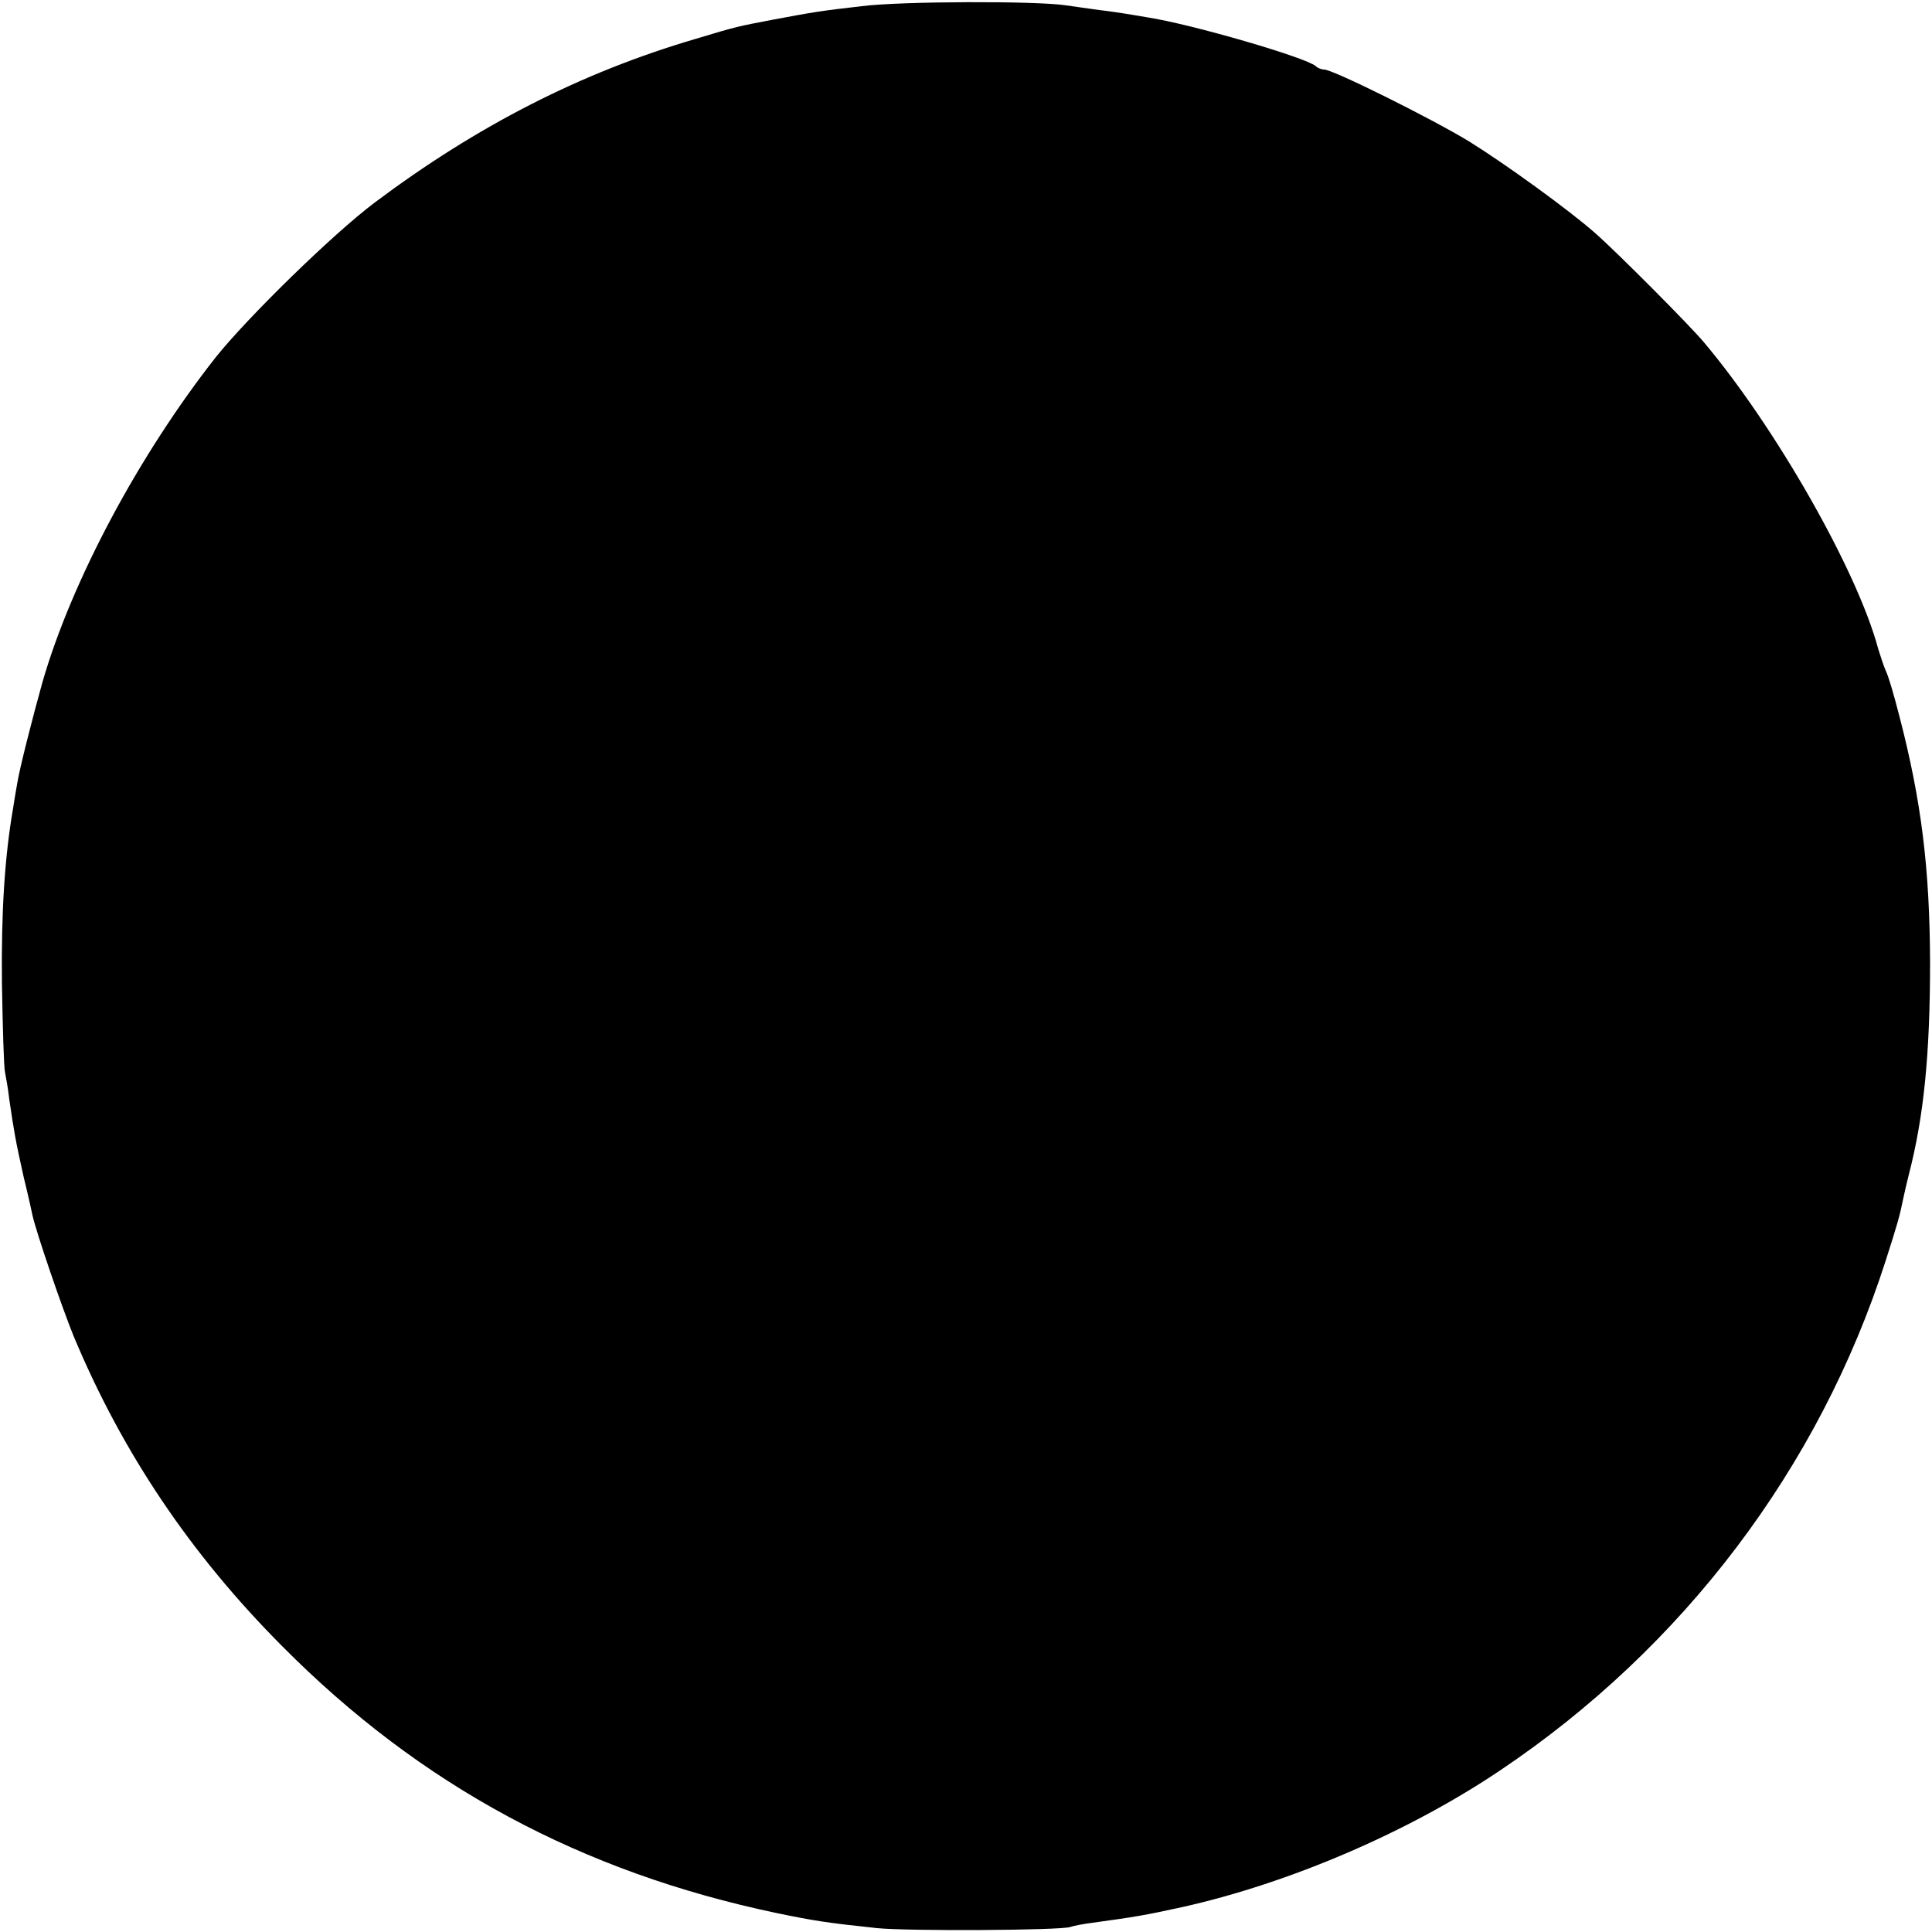
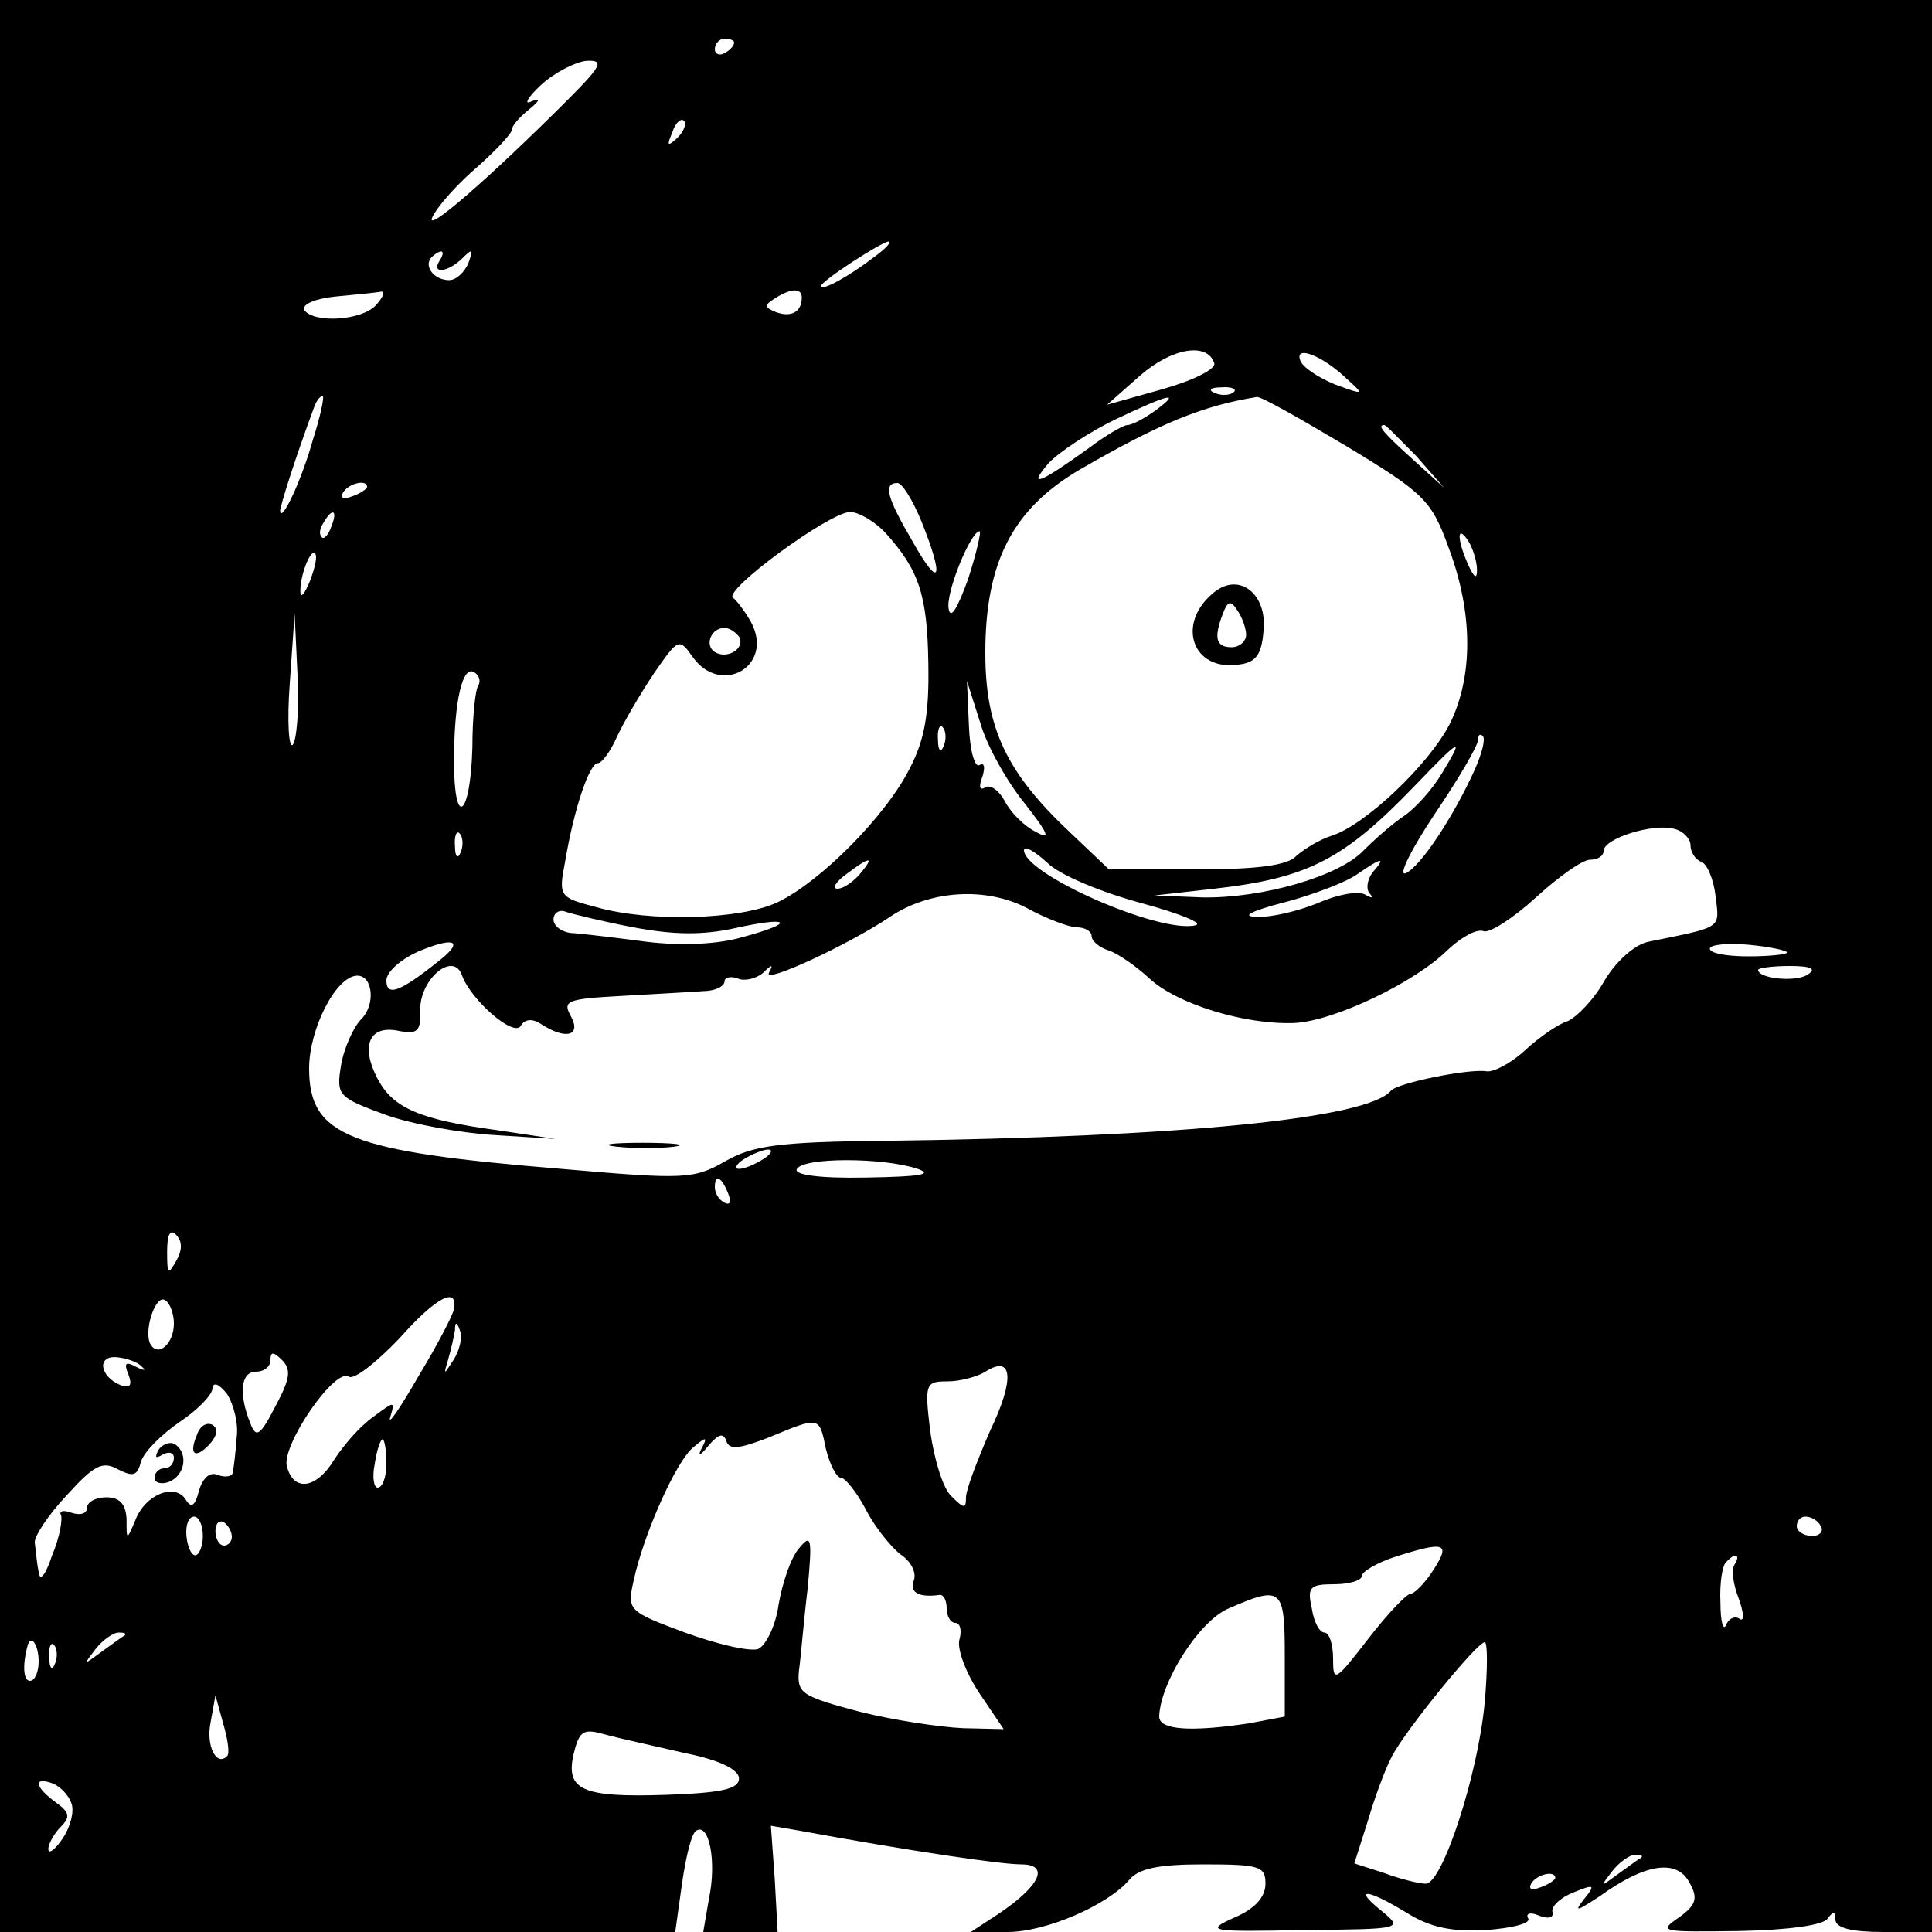
- <svg xmlns="http://www.w3.org/2000/svg" version="1.0" width="500pt" height="500pt" viewBox="0 0 500 500" preserveAspectRatio="xMidYMid meet">
-   <g transform="translate(0,500) scale(0.1,-0.1)" fill="#000000" stroke="none">
-     <path d="M2230 4984 c-106 -12 -129 -16 -230 -35 -89 -17 -92 -17 -201 -50 -296 -87 -565 -225 -829 -423 -108 -81 -329 -297 -412 -401 -198 -252 -372 -577 -448 -840 -26 -93 -59 -223 -65 -260 -4 -22 -9 -52 -11 -66 -22 -127 -31 -269 -29 -454 2 -115 5 -219 8 -230 2 -11 8 -42 11 -70 12 -82 16 -106 37 -200 12 -49 22 -94 23 -100 10 -45 76 -238 107 -314 125 -299 301 -562 539 -801 358 -361 775 -585 1280 -691 97 -20 128 -25 260 -39 80 -8 475 -6 500 3 8 3 34 8 58 11 109 15 134 19 234 41 276 62 582 193 820 353 474 318 826 783 998 1319 31 97 36 114 46 163 3 14 9 41 14 60 39 151 55 312 55 550 -1 242 -22 415 -79 635 -16 62 -28 103 -36 120 -5 11 -13 36 -19 55 -54 203 -267 576 -452 795 -37 44 -224 232 -281 282 -68 60 -234 180 -326 237 -97 59 -352 186 -375 186 -7 0 -17 4 -22 9 -25 22 -319 108 -435 126 -25 4 -52 9 -60 10 -8 1 -37 6 -65 9 -27 4 -66 9 -85 12 -75 12 -429 11 -530 -2z" />
+ <svg xmlns="http://www.w3.org/2000/svg" version="1.0" width="200pt" height="200pt" viewBox="0 0 200 200" preserveAspectRatio="xMidYMid meet">
+   <g transform="translate(0,200) scale(0.1,-0.1)" fill="#000000" stroke="none">
+     <path d="M0 1000 l0 -1000 350 0 349 0 7 50 c4 28 10 53 15 55 13 8 21 -32 13 -70 l-6 -35 38 0 39 0 -3 55 -4 55 29 -5 c114 -21 209 -35 230 -35 30 0 20 -22 -23 -51 l-29 -19 38 0 c40 0 104 28 126 54 10 12 31 16 77 16 58 0 64 -2 64 -20 0 -14 -11 -26 -32 -35 -31 -14 -27 -15 71 -13 103 1 104 1 81 20 -30 24 -15 23 26 -2 24 -15 46 -20 82 -18 28 2 47 7 44 12 -3 5 2 7 11 3 10 -4 16 -2 14 4 -1 6 9 15 22 20 22 9 23 8 10 -8 -10 -13 -6 -11 17 4 47 34 80 39 93 14 9 -16 7 -23 -11 -36 -22 -15 -18 -15 62 -14 51 1 88 6 92 13 6 8 8 7 8 -1 0 -9 17 -13 50 -13 l50 0 0 1000 0 1000 -1000 0 -1000 0 0 -1000z m760 956 c0 -3 -4 -8 -10 -11 -5 -3 -10 -1 -10 4 0 6 5 11 10 11 6 0 10 -2 10 -4z m-173 -60 c-80 -80 -150 -141 -139 -120 6 12 27 35 47 52 19 17 35 34 35 38 0 4 8 13 18 21 11 9 12 12 2 8 -8 -4 -4 4 10 17 14 13 36 24 47 25 19 1 16 -5 -20 -41z m114 -39 c-10 -9 -11 -8 -5 6 3 10 9 15 12 12 3 -3 0 -11 -7 -18z m204 -123 c-26 -20 -55 -36 -55 -30 0 5 63 46 70 46 3 -1 -4 -8 -15 -16z m-450 -4 c-9 -14 9 -12 24 3 10 10 11 9 6 -5 -4 -10 -13 -18 -20 -18 -16 0 -27 15 -18 24 10 9 15 7 8 -4z m-65 -45 c-14 -17 -65 -20 -75 -6 -3 6 12 12 32 14 21 2 42 4 47 5 5 1 3 -5 -4 -13z m440 7 c0 -15 -11 -21 -27 -15 -12 5 -12 7 -1 14 17 11 28 11 28 1z m427 -68 c2 -6 -22 -18 -54 -27 l-57 -16 34 30 c33 29 70 35 77 13z m137 -16 c19 -17 18 -17 -12 -6 -17 7 -34 18 -36 25 -6 16 23 5 48 -19z m-117 -14 c-3 -3 -12 -4 -19 -1 -8 3 -5 6 6 6 11 1 17 -2 13 -5z m-953 -49 c-12 -43 -33 -87 -34 -74 0 5 15 53 35 107 2 6 6 12 9 12 2 0 -2 -20 -10 -45z m872 30 c-11 -8 -24 -15 -29 -15 -4 0 -23 -11 -40 -24 -50 -36 -64 -42 -42 -16 11 12 43 33 70 46 57 27 68 29 41 9z m198 -37 c81 -49 88 -56 106 -106 25 -67 25 -132 1 -181 -22 -43 -88 -105 -122 -116 -13 -4 -29 -14 -37 -21 -9 -10 -41 -14 -104 -14 l-90 0 -40 38 c-66 62 -88 108 -88 186 0 94 28 149 98 190 83 48 127 66 183 75 4 1 46 -23 93 -51z m72 -10 l29 -33 -32 29 c-31 28 -38 36 -30 36 2 0 16 -15 33 -32z m-1086 -32 c0 -2 -7 -7 -16 -10 -8 -3 -12 -2 -9 4 6 10 25 14 25 6z m574 -36 c24 -60 19 -71 -9 -21 -27 46 -31 61 -16 61 5 0 16 -18 25 -40z m-611 -5 c-3 -9 -8 -14 -10 -11 -3 3 -2 9 2 15 9 16 15 13 8 -4z m574 -7 c34 -38 43 -63 44 -135 1 -52 -4 -79 -19 -108 -25 -50 -93 -118 -137 -139 -38 -18 -132 -21 -188 -5 -38 10 -39 11 -32 47 9 54 25 102 34 102 4 0 13 12 20 28 7 15 24 44 38 65 25 36 26 37 40 17 29 -41 84 -10 61 35 -6 11 -15 23 -19 26 -12 7 100 89 121 89 9 0 26 -10 37 -22z m85 -48 c-11 -30 -18 -42 -20 -30 -3 17 23 80 32 80 2 0 -3 -22 -12 -50z m527 10 c0 -10 -3 -8 -9 5 -12 27 -12 43 0 25 5 -8 9 -22 9 -30z m-1208 -11 c-5 -13 -10 -19 -10 -12 -1 15 10 45 15 40 3 -2 0 -15 -5 -28z m-18 -170 c-4 -4 -6 24 -3 64 l5 72 3 -64 c2 -35 -1 -68 -5 -72z m462 112 c7 -12 -12 -24 -25 -16 -11 7 -4 25 10 25 5 0 11 -4 15 -9z m-270 -51 c-3 -4 -6 -33 -6 -64 -2 -72 -19 -85 -19 -14 0 63 9 100 21 92 5 -3 7 -9 4 -14z m566 -122 c25 -32 27 -38 11 -29 -12 6 -26 20 -32 32 -6 11 -15 17 -20 14 -6 -4 -7 1 -3 11 3 10 2 15 -3 12 -5 -3 -10 15 -11 41 l-2 46 14 -44 c7 -24 28 -61 46 -83z m-84 60 c-3 -8 -6 -5 -6 6 -1 11 2 17 5 13 3 -3 4 -12 1 -19z m550 -24 c-22 -49 -57 -102 -72 -108 -8 -3 6 25 30 61 25 37 45 71 45 77 0 5 2 7 5 4 3 -3 -1 -18 -8 -34z m-34 -4 c-10 -17 -28 -37 -40 -45 -12 -8 -30 -24 -41 -35 -25 -27 -105 -50 -167 -49 l-50 2 62 7 c97 11 134 30 208 107 48 50 51 51 28 13z m257 -75 c0 -7 5 -15 11 -17 6 -2 13 -18 15 -36 4 -34 8 -31 -70 -47 -14 -3 -33 -20 -45 -40 -11 -20 -29 -38 -38 -42 -10 -3 -30 -17 -44 -30 -15 -14 -33 -23 -40 -22 -18 3 -92 -12 -99 -20 -24 -29 -216 -48 -525 -52 -109 -1 -136 -5 -164 -21 -33 -19 -43 -19 -170 -8 -220 18 -261 34 -261 104 0 41 28 96 50 96 16 0 19 -30 4 -45 -8 -8 -18 -30 -21 -48 -5 -31 -3 -33 46 -51 28 -10 79 -19 113 -21 l63 -4 -60 9 c-81 11 -108 23 -124 53 -18 34 -9 56 21 50 20 -4 24 -1 23 22 0 32 34 60 43 36 9 -26 54 -65 61 -53 4 7 12 8 21 2 26 -17 42 -12 31 8 -9 16 -4 18 52 21 34 2 72 4 85 5 12 0 22 5 22 10 0 4 6 6 14 3 7 -3 19 0 26 6 9 9 11 9 6 0 -6 -12 82 29 124 57 42 29 101 32 143 10 20 -11 44 -20 52 -20 8 0 15 -4 15 -9 0 -5 8 -12 18 -15 9 -3 28 -16 42 -29 28 -26 98 -48 150 -46 41 2 125 42 159 76 14 13 30 22 37 19 6 -2 30 13 54 35 23 21 48 39 56 39 8 0 14 4 14 9 0 13 51 29 73 23 9 -2 17 -10 17 -17z m-1273 -7 c-3 -8 -6 -5 -6 6 -1 11 2 17 5 13 3 -3 4 -12 1 -19z m705 -53 c40 -11 65 -21 55 -23 -38 -8 -177 53 -177 78 0 5 11 -1 24 -13 13 -13 57 -31 98 -42z m-292 30 c-7 -8 -17 -15 -23 -15 -6 0 -2 7 9 15 25 19 30 19 14 0z m531 2 c-6 -8 -7 -18 -3 -22 4 -5 2 -5 -5 -1 -7 4 -29 0 -49 -9 -20 -8 -48 -15 -63 -14 -17 0 -6 6 29 15 30 8 64 21 75 29 26 18 30 18 16 2z m-765 -57 c42 -8 72 -8 104 -1 58 13 65 6 9 -9 -27 -8 -65 -9 -99 -5 -30 4 -64 8 -76 9 -11 0 -21 7 -21 14 0 7 6 11 13 8 6 -2 38 -10 70 -16z m-202 -35 c-40 -32 -54 -37 -54 -20 0 9 15 22 33 30 38 16 48 11 21 -10z m1396 9 c0 -2 -18 -4 -40 -4 -22 0 -40 3 -40 8 0 4 18 6 40 4 22 -2 40 -6 40 -8z m21 -23 c-12 -8 -51 -4 -51 5 0 2 15 4 33 4 22 0 28 -3 18 -9z m-1081 -191 c-8 -5 -19 -10 -25 -10 -5 0 -3 5 5 10 8 5 20 10 25 10 6 0 3 -5 -5 -10z m160 -10 c17 -6 1 -8 -53 -9 -50 -1 -76 3 -72 9 7 12 89 12 125 0z m-196 -26 c3 -8 2 -12 -4 -9 -6 3 -10 10 -10 16 0 14 7 11 14 -7z m-572 -70 c-8 -14 -9 -13 -9 10 0 18 3 24 9 18 7 -7 7 -16 0 -28z m-2 -64 c0 -21 -16 -35 -24 -22 -8 13 5 53 15 46 5 -3 9 -14 9 -24z m290 15 c-1 -6 -17 -37 -37 -70 -19 -33 -32 -52 -29 -42 5 17 5 17 -18 0 -14 -10 -31 -30 -40 -44 -18 -30 -42 -34 -49 -7 -6 21 49 102 64 93 5 -4 28 14 52 39 38 43 61 55 57 31z m0 -52 c-11 -17 -11 -17 -6 0 3 10 6 24 7 30 0 9 2 9 5 0 3 -7 0 -20 -6 -30z m-323 -8 c5 -4 2 -4 -6 0 -11 6 -13 4 -8 -8 4 -11 2 -14 -8 -11 -22 9 -25 31 -4 29 10 -1 22 -5 26 -10z m138 -41 c-16 -31 -20 -33 -26 -17 -12 30 -10 53 6 53 8 0 15 5 15 12 0 9 3 9 12 0 10 -10 8 -20 -7 -48z m740 -25 c-13 -30 -25 -61 -25 -69 0 -12 -2 -12 -15 1 -9 8 -18 39 -22 67 -6 50 -5 52 18 52 13 0 31 5 39 10 28 18 31 -7 5 -61z m-780 -7 c-1 -15 -3 -31 -4 -36 0 -4 -7 -6 -15 -3 -9 4 -16 -3 -20 -16 -4 -16 -8 -19 -14 -9 -11 17 -42 5 -52 -22 -9 -21 -9 -21 -9 2 -1 15 -7 22 -21 22 -11 0 -20 -5 -20 -11 0 -6 -7 -8 -16 -5 -8 3 -13 2 -11 -2 2 -4 -1 -23 -9 -42 -7 -21 -13 -28 -14 -17 -2 9 -3 23 -4 30 -1 6 14 29 33 49 28 31 37 36 53 27 16 -8 20 -7 24 8 3 10 21 28 40 41 18 12 34 28 34 35 1 7 7 4 15 -6 7 -11 12 -31 10 -45z m610 -12 c4 -16 11 -30 16 -30 4 0 16 -15 25 -32 9 -18 26 -39 36 -47 11 -7 17 -19 14 -27 -5 -13 6 -18 27 -15 4 0 7 -6 7 -14 0 -8 4 -15 9 -15 5 0 7 -8 4 -18 -2 -10 7 -34 21 -55 l25 -37 -42 1 c-23 1 -71 8 -107 17 -60 16 -65 19 -63 42 2 14 5 52 9 85 5 53 4 58 -9 42 -8 -9 -17 -35 -21 -58 -3 -22 -13 -42 -21 -46 -9 -3 -43 5 -76 17 -59 22 -60 23 -53 54 10 47 44 124 62 138 13 11 15 11 8 -2 -4 -8 -1 -7 7 3 11 13 16 14 19 5 3 -9 13 -8 44 4 53 22 52 22 59 -12z m-455 -15 c0 -14 -4 -25 -9 -25 -4 0 -6 11 -3 25 2 14 6 25 8 25 2 0 4 -11 4 -25z m-190 -75 c0 -11 -4 -20 -8 -20 -4 0 -8 9 -9 20 -1 11 2 20 8 20 5 0 9 -9 9 -20z m30 -1 c0 -5 -4 -9 -8 -9 -5 0 -9 7 -9 15 0 8 4 12 9 9 4 -3 8 -9 8 -15z m1645 11 c3 -5 -1 -10 -9 -10 -9 0 -16 5 -16 10 0 6 4 10 9 10 6 0 13 -4 16 -10z m-401 -45 c-9 -14 -20 -25 -24 -25 -4 0 -24 -21 -44 -47 -34 -44 -36 -45 -36 -20 0 15 -4 27 -9 27 -5 0 -11 11 -13 25 -5 22 -2 25 23 25 16 0 29 4 29 9 0 4 15 13 33 19 53 17 59 15 41 -13z m312 6 c-4 -5 -2 -21 4 -36 5 -14 6 -24 1 -21 -5 4 -12 0 -14 -6 -3 -7 -6 3 -6 23 -1 20 2 39 6 42 9 10 15 8 9 -2z m-466 -95 l0 -63 -37 -7 c-60 -9 -93 -7 -93 7 1 35 41 99 72 112 55 24 58 21 58 -49z m-1201 21 c-2 -1 -13 -9 -24 -17 -19 -14 -19 -14 -6 3 7 9 18 17 24 17 6 0 8 -1 6 -3z m-89 -27 c0 -11 -4 -20 -9 -20 -7 0 -8 17 -2 38 4 10 11 -2 11 -18z m17 -2 c-3 -8 -6 -5 -6 6 -1 11 2 17 5 13 3 -3 4 -12 1 -19z m1480 -40 c-7 -76 -44 -188 -61 -188 -7 0 -27 5 -43 11 l-31 10 14 44 c7 24 18 54 25 67 14 27 88 118 96 118 3 0 3 -28 0 -62z m-1302 -56 c-11 -11 -22 11 -17 35 l5 28 8 -29 c5 -17 7 -32 4 -34z m475 3 c35 -7 55 -17 55 -26 0 -11 -18 -15 -75 -17 -88 -3 -105 5 -96 43 6 24 10 26 34 19 15 -4 52 -12 82 -19z m-636 -52 c3 -8 -1 -24 -9 -36 -8 -12 -15 -17 -15 -11 0 5 6 16 13 23 10 10 9 15 -5 25 -22 16 -24 27 -4 20 8 -3 17 -12 20 -21z m1625 -56 c-2 -1 -13 -9 -24 -17 -19 -14 -19 -14 -6 3 7 9 18 17 24 17 6 0 8 -1 6 -3z m-89 -21 c0 -2 -7 -7 -16 -10 -8 -3 -12 -2 -9 4 6 10 25 14 25 6z" />
+     <path d="M1257 1387 c-40 -32 -23 -82 25 -75 18 2 24 10 26 35 4 38 -25 61 -51 40z m33 -44 c0 -7 -7 -13 -15 -13 -16 0 -19 9 -9 35 5 13 8 14 15 3 5 -7 9 -19 9 -25z" />
+     <path d="M638 813 c18 -2 45 -2 60 0 15 2 0 4 -33 4 -33 0 -45 -2 -27 -4z" />
+     <path d="M204 515 c-9 -21 -2 -26 13 -10 8 9 9 16 3 20 -6 3 -13 -1 -16 -10z" />
+     <path d="M164 499 c-4 -8 -3 -9 4 -5 7 4 12 2 12 -3 0 -6 -4 -11 -10 -11 -5 0 -10 -4 -10 -10 0 -5 7 -7 15 -4 17 7 20 30 6 39 -5 3 -13 0 -17 -6z" />
  </g>
</svg>
